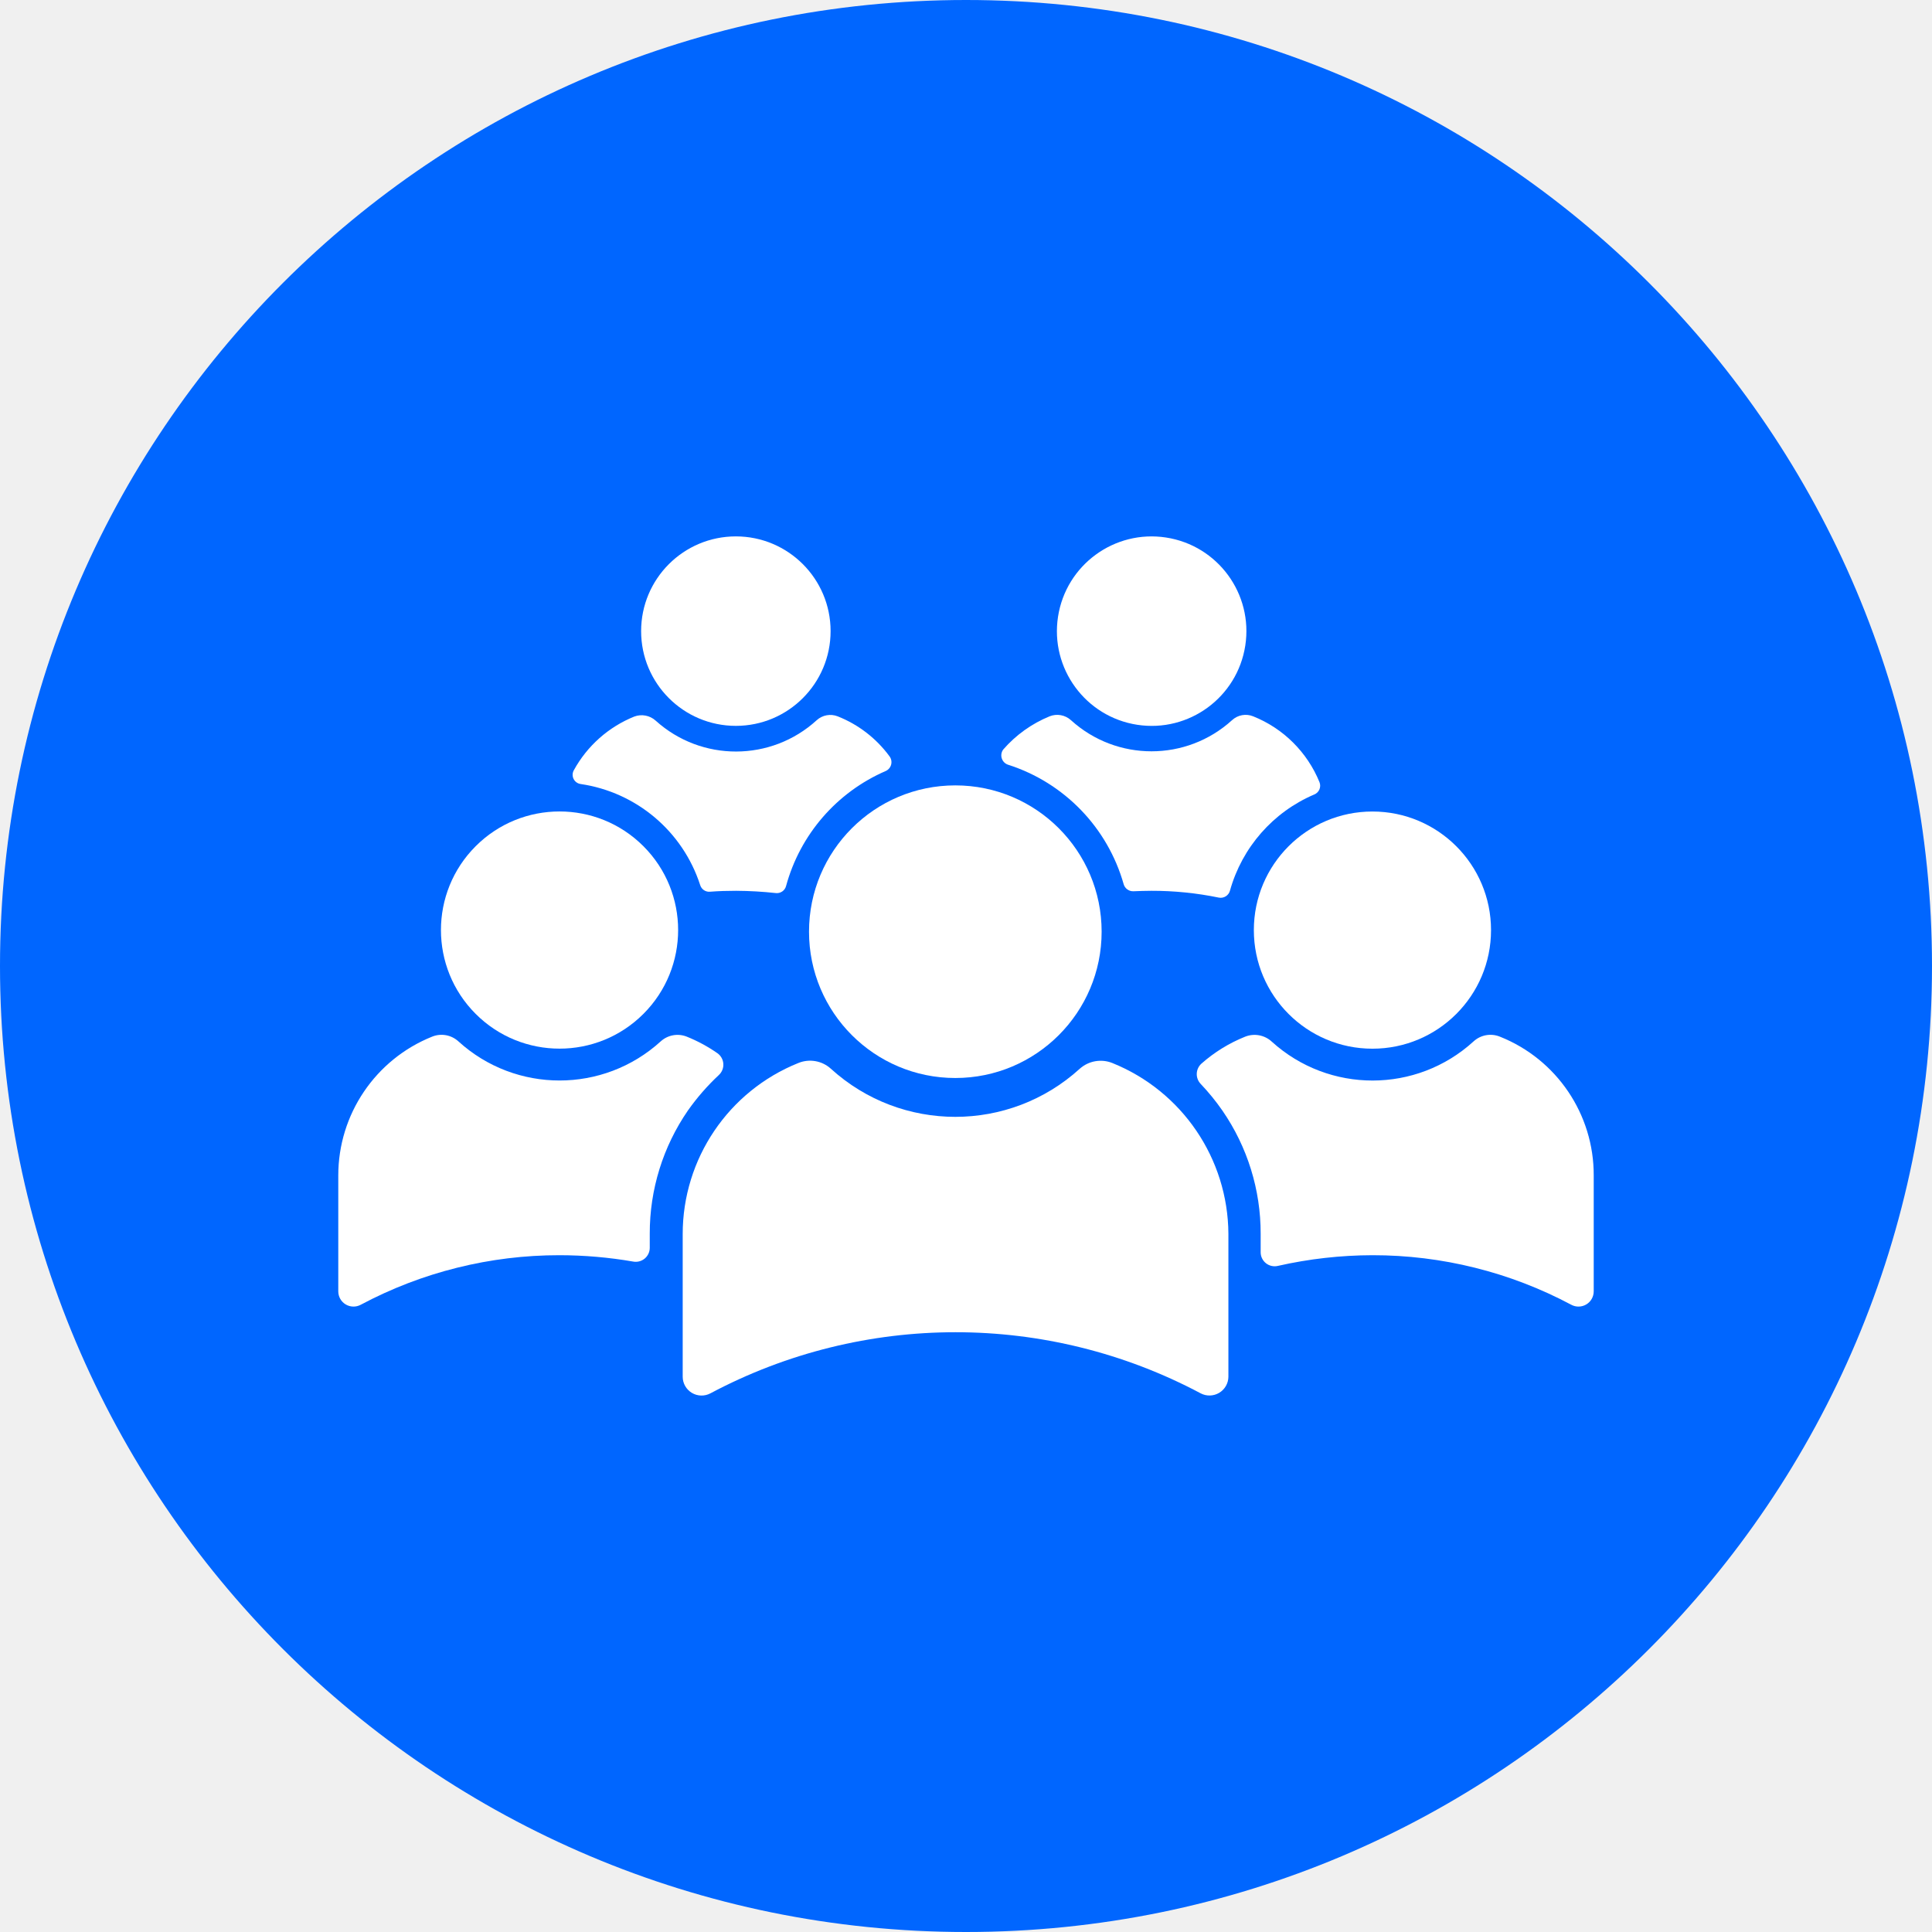
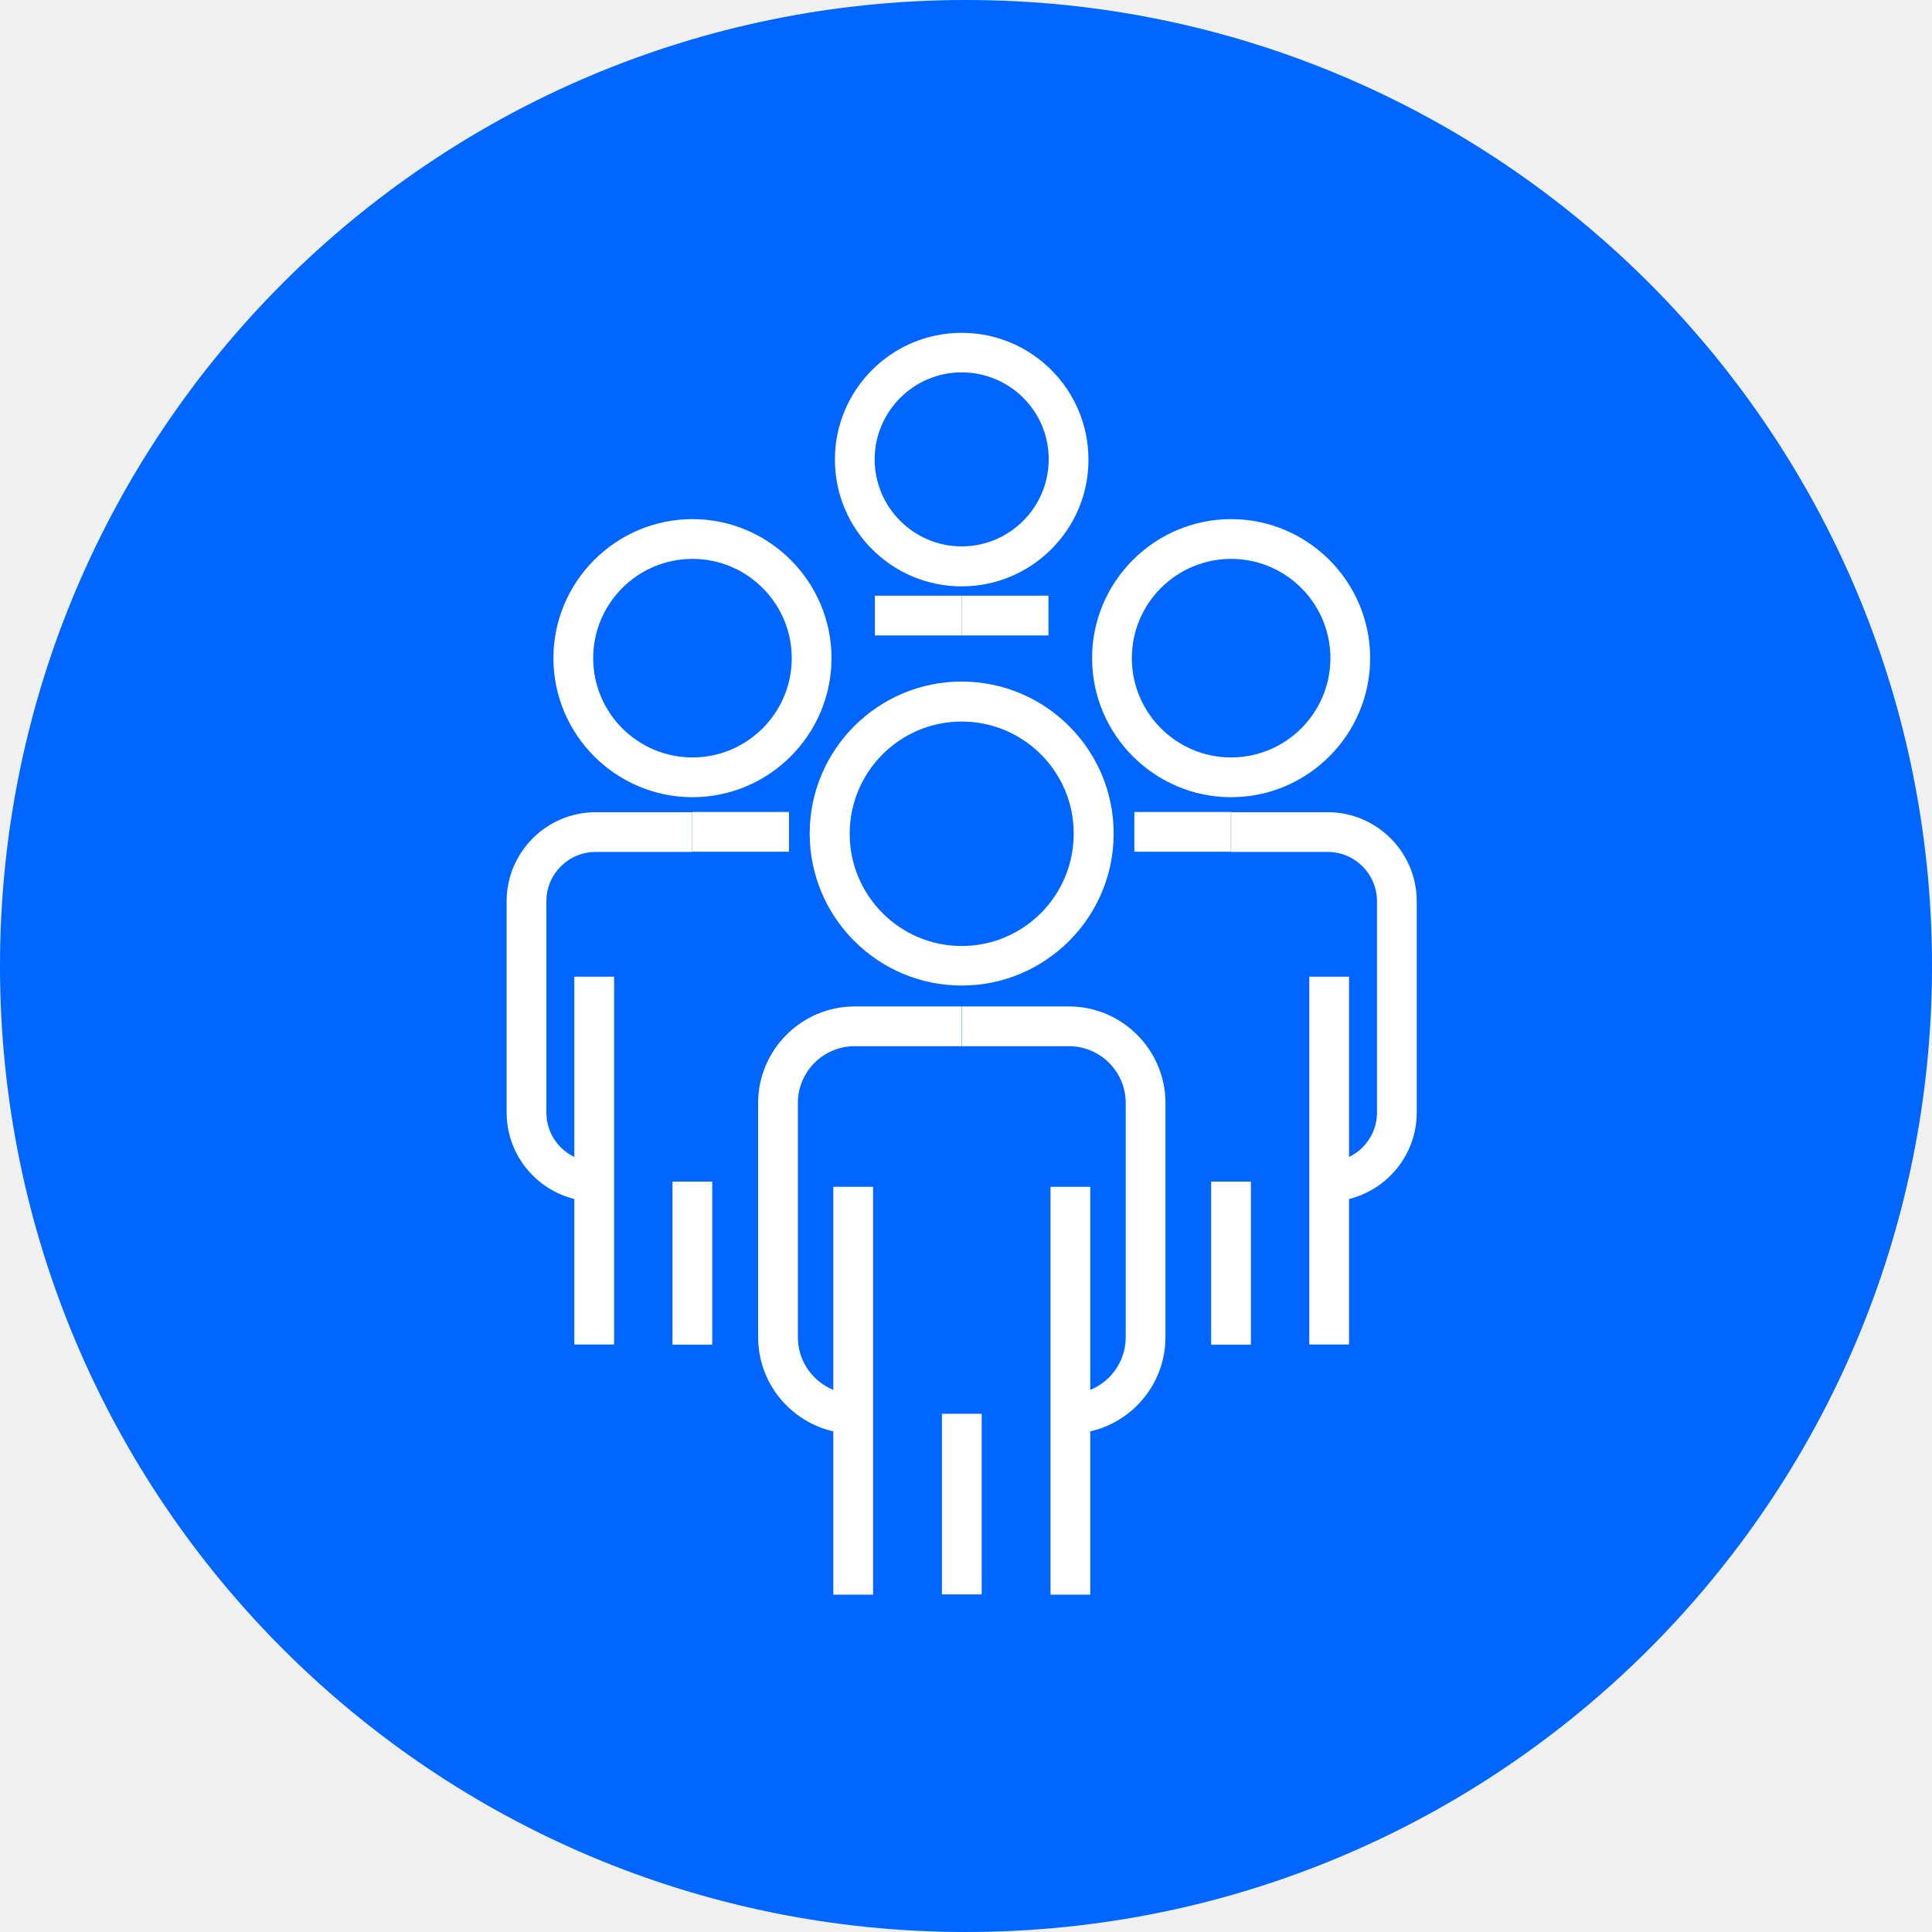
- <svg xmlns="http://www.w3.org/2000/svg" id="fig" viewBox="0 0 850.4 850.4">
-   <defs>
-     <style>.cls-1{fill:#06f;}.cls-2{fill:#fff;}</style>
-   </defs>
-   <circle class="cls-1" cx="425.2" cy="425.2" r="425.2" />
-   <circle class="cls-2" cx="420.5" cy="410.1" r="64.4" />
-   <path class="cls-2" d="M489.6,467.9a13.82,13.82,0,0,0-14.3,2.5,81.43,81.43,0,0,1-109.6,0,13.61,13.61,0,0,0-14.3-2.5,81.13,81.13,0,0,0-50.9,75.3V606a8.3,8.3,0,0,0,12.2,7.3,229.85,229.85,0,0,1,215.8,0,8.33,8.33,0,0,0,12.2-7.3V543.1A81.57,81.57,0,0,0,489.6,467.9Z" />
-   <circle class="cls-2" cx="323.9" cy="277.8" r="41.7" />
-   <circle class="cls-2" cx="506.9" cy="277.8" r="41.7" transform="translate(155.16 736.49) rotate(-81.24)" />
-   <circle class="cls-2" cx="246.29" cy="409.37" r="52.2" transform="translate(-217.33 294.06) rotate(-45)" />
-   <circle class="cls-2" cx="604.1" cy="409.4" r="52.2" />
-   <path class="cls-2" d="M316.4,473.2a6.19,6.19,0,0,0-.6-9.6,67.61,67.61,0,0,0-13.5-7.3,11,11,0,0,0-11.5,2.1,66.17,66.17,0,0,1-89,0,11,11,0,0,0-11.6-2.1,65.81,65.81,0,0,0-41.3,61.1v51a6.7,6.7,0,0,0,9.9,5.9,185.66,185.66,0,0,1,87.5-21.8,191.4,191.4,0,0,1,32.4,2.8,6.17,6.17,0,0,0,7.3-6.1V543a95.15,95.15,0,0,1,16.8-54.2A100.77,100.77,0,0,1,316.4,473.2Z" />
-   <path class="cls-2" d="M660.2,456.3a11,11,0,0,0-11.6,2.1,66,66,0,0,1-88.8.1,11.19,11.19,0,0,0-11.7-2.2,66.21,66.21,0,0,0-19.3,11.9,6.22,6.22,0,0,0-.3,8.9,98.91,98.91,0,0,1,9.6,11.8,95.15,95.15,0,0,1,16.8,54.2v8.1a6.16,6.16,0,0,0,7.6,6,190.11,190.11,0,0,1,41.6-4.7,185.66,185.66,0,0,1,87.5,21.8,6.7,6.7,0,0,0,9.9-5.9v-51A65.52,65.52,0,0,0,660.2,456.3Z" />
-   <path class="cls-2" d="M443.7,336.6a77.38,77.38,0,0,1,50.9,52.6,4.29,4.29,0,0,0,4.3,3.1c2.6-.1,5.3-.2,7.9-.2a145.25,145.25,0,0,1,29.7,3,4.24,4.24,0,0,0,4.9-3.1,65,65,0,0,1,37.1-42.3,4.16,4.16,0,0,0,2.3-5.4,52.63,52.63,0,0,0-29.2-29,8.81,8.81,0,0,0-9.3,1.7,52.71,52.71,0,0,1-70.9,0,9,9,0,0,0-9.4-1.7,54.28,54.28,0,0,0-20.4,14.6A4.33,4.33,0,0,0,443.7,336.6Z" />
-   <path class="cls-2" d="M255.6,345.1a65.28,65.28,0,0,1,52.6,44.5,4.14,4.14,0,0,0,4.4,2.9c3.8-.3,7.6-.4,11.4-.4a167.88,167.88,0,0,1,17.5,1A4.17,4.17,0,0,0,346,390a77.29,77.29,0,0,1,43.8-50.6,4.27,4.27,0,0,0,1.8-6.4,52,52,0,0,0-22.9-17.7,8.88,8.88,0,0,0-9.2,1.7,52.72,52.72,0,0,1-70.9.2,9.22,9.22,0,0,0-9.4-1.8A52.91,52.91,0,0,0,252.6,339,4.09,4.09,0,0,0,255.6,345.1Z" />
+ <svg xmlns="http://www.w3.org/2000/svg" version="1.1" id="fig" x="0px" y="0px" viewBox="0 0 850.4 850.4" style="enable-background:new 0 0 850.4 850.4;" xml:space="preserve">
+   <style type="text/css">
+ 	.st0{fill:#0066FF;}
+ 	.st1{fill:#FFFFFF;}
+ </style>
+   <circle class="st0" cx="425.2" cy="425.2" r="425.2" />
+   <g>
+     <g>
+       <g>
+         <path class="st1" d="M423.3,433.8c-36.9,0-66.9-30-66.9-66.9s30-66.9,66.9-66.9s66.9,30,66.9,66.9S460.2,433.8,423.3,433.8z      M423.3,317.6c-27.2,0-49.3,22.1-49.3,49.4c0,27.2,22.1,49.4,49.3,49.4c27.2,0,49.3-22.1,49.3-49.4     C472.7,339.7,450.5,317.6,423.3,317.6z" />
+       </g>
+       <g>
+         <rect x="366.8" y="522.4" class="st1" width="17.5" height="179.5" />
+       </g>
+       <g>
+         <rect x="462.4" y="522.4" class="st1" width="17.5" height="179.5" />
+       </g>
+       <g>
+         <path class="st1" d="M376.2,631.1c-23.4,0-42.5-19.1-42.5-42.5V485.5c0-23.4,19.1-42.5,42.5-42.5h47.1v17.5h-47.1     c-13.8,0-25,11.2-25,25v103.1c0,13.8,11.2,25,25,25V631.1z" />
+       </g>
+       <g>
+         <path class="st1" d="M470.5,631.1v-17.5c13.8,0,25-11.2,25-25V485.5c0-13.8-11.2-25-25-25h-47.1V443h47.1     c23.4,0,42.5,19.1,42.5,42.5v103.1C513,612,493.9,631.1,470.5,631.1z" />
+       </g>
+       <g>
+         <rect x="414.6" y="622.3" class="st1" width="17.5" height="79.5" />
+       </g>
+     </g>
+     <g>
+       <g>
+         <path class="st1" d="M423.3,258.1c-30.8,0-55.8-25-55.8-55.8c0-30.8,25-55.8,55.8-55.8c30.8,0,55.8,25,55.8,55.8     C479.2,233,454.1,258.1,423.3,258.1z M423.3,163.9c-21.1,0-38.3,17.2-38.3,38.3c0,21.1,17.2,38.3,38.3,38.3     c21.1,0,38.3-17.2,38.3-38.3C461.7,181.1,444.5,163.9,423.3,163.9z" />
+       </g>
+       <g>
+         <rect x="385.1" y="262.2" class="st1" width="38.2" height="17.5" />
+       </g>
+       <g>
+         <rect x="423.3" y="262.2" class="st1" width="38.2" height="17.5" />
+       </g>
+     </g>
+     <g>
+       <g>
+         <path class="st1" d="M541.9,350.9c-33.7,0-61.2-27.5-61.2-61.2c0-33.7,27.5-61.2,61.2-61.2c33.7,0,61.2,27.5,61.2,61.2     C603.1,323.4,575.6,350.9,541.9,350.9z M541.9,246c-24.1,0-43.7,19.6-43.7,43.7s19.6,43.7,43.7,43.7c24.1,0,43.7-19.6,43.7-43.7     S566,246,541.9,246z" />
+       </g>
+       <g>
+         <rect x="576.3" y="429.9" class="st1" width="17.5" height="161.9" />
+       </g>
+       <g>
+         <rect x="499.3" y="357.4" class="st1" width="42.5" height="17.5" />
+       </g>
+       <g>
+         <path class="st1" d="M584.4,528.9v-17.5c12,0,21.7-9.7,21.7-21.7v-93c0-12-9.7-21.7-21.7-21.7h-42.5v-17.5h42.5     c21.6,0,39.2,17.6,39.2,39.2v93C623.6,511.3,606,528.9,584.4,528.9z" />
+       </g>
+       <g>
+         <rect x="533.1" y="520.1" class="st1" width="17.5" height="71.8" />
+       </g>
+     </g>
+     <g>
+       <g>
+         <path class="st1" d="M304.8,350.9c-33.7,0-61.2-27.5-61.2-61.2c0-33.7,27.5-61.2,61.2-61.2c33.7,0,61.2,27.5,61.2,61.2     C366,323.4,338.5,350.9,304.8,350.9z M304.8,246c-24.1,0-43.7,19.6-43.7,43.7s19.6,43.7,43.7,43.7c24.1,0,43.7-19.6,43.7-43.7     S328.9,246,304.8,246z" />
+       </g>
+       <g>
+         <rect x="252.8" y="429.9" class="st1" width="17.5" height="161.9" />
+       </g>
+       <g>
+         <rect x="304.8" y="357.4" class="st1" width="42.5" height="17.5" />
+       </g>
+       <g>
+         <path class="st1" d="M262.2,528.9c-21.6,0-39.2-17.6-39.2-39.2v-93c0-21.6,17.6-39.2,39.2-39.2h42.5v17.5h-42.5     c-12,0-21.7,9.7-21.7,21.7v93c0,12,9.7,21.7,21.7,21.7V528.9z" />
+       </g>
+       <g>
+         <rect x="296" y="520.1" class="st1" width="17.5" height="71.8" />
+       </g>
+     </g>
+   </g>
</svg>
